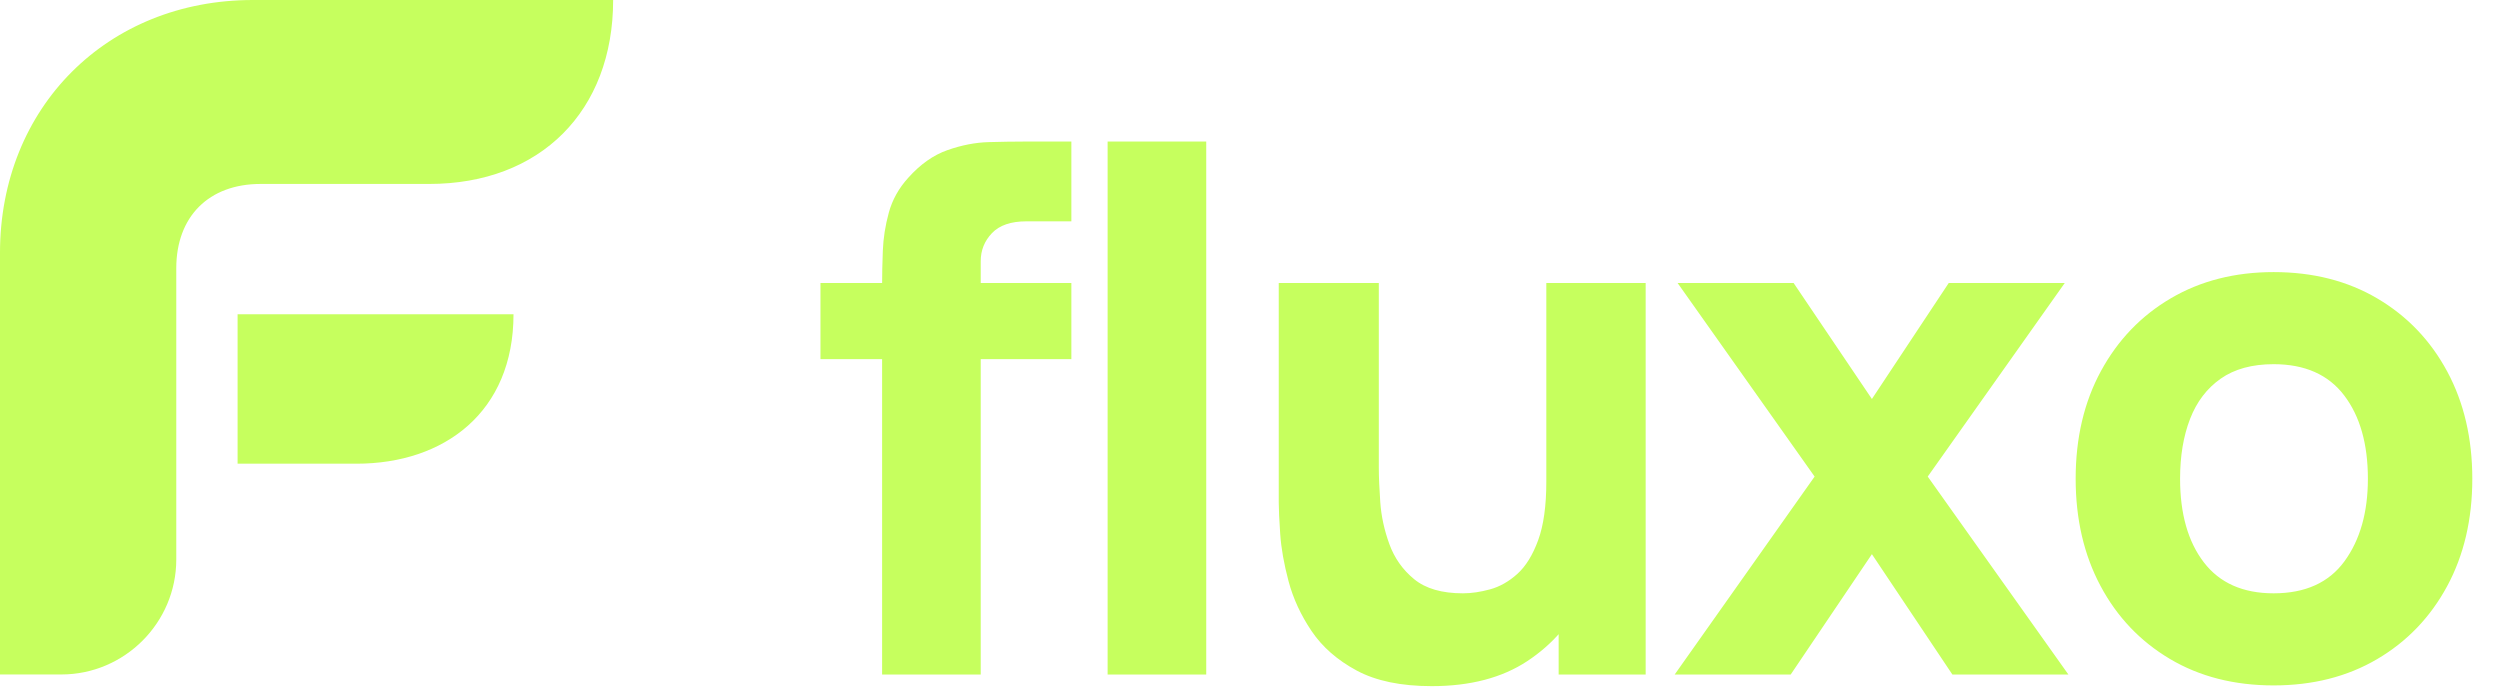
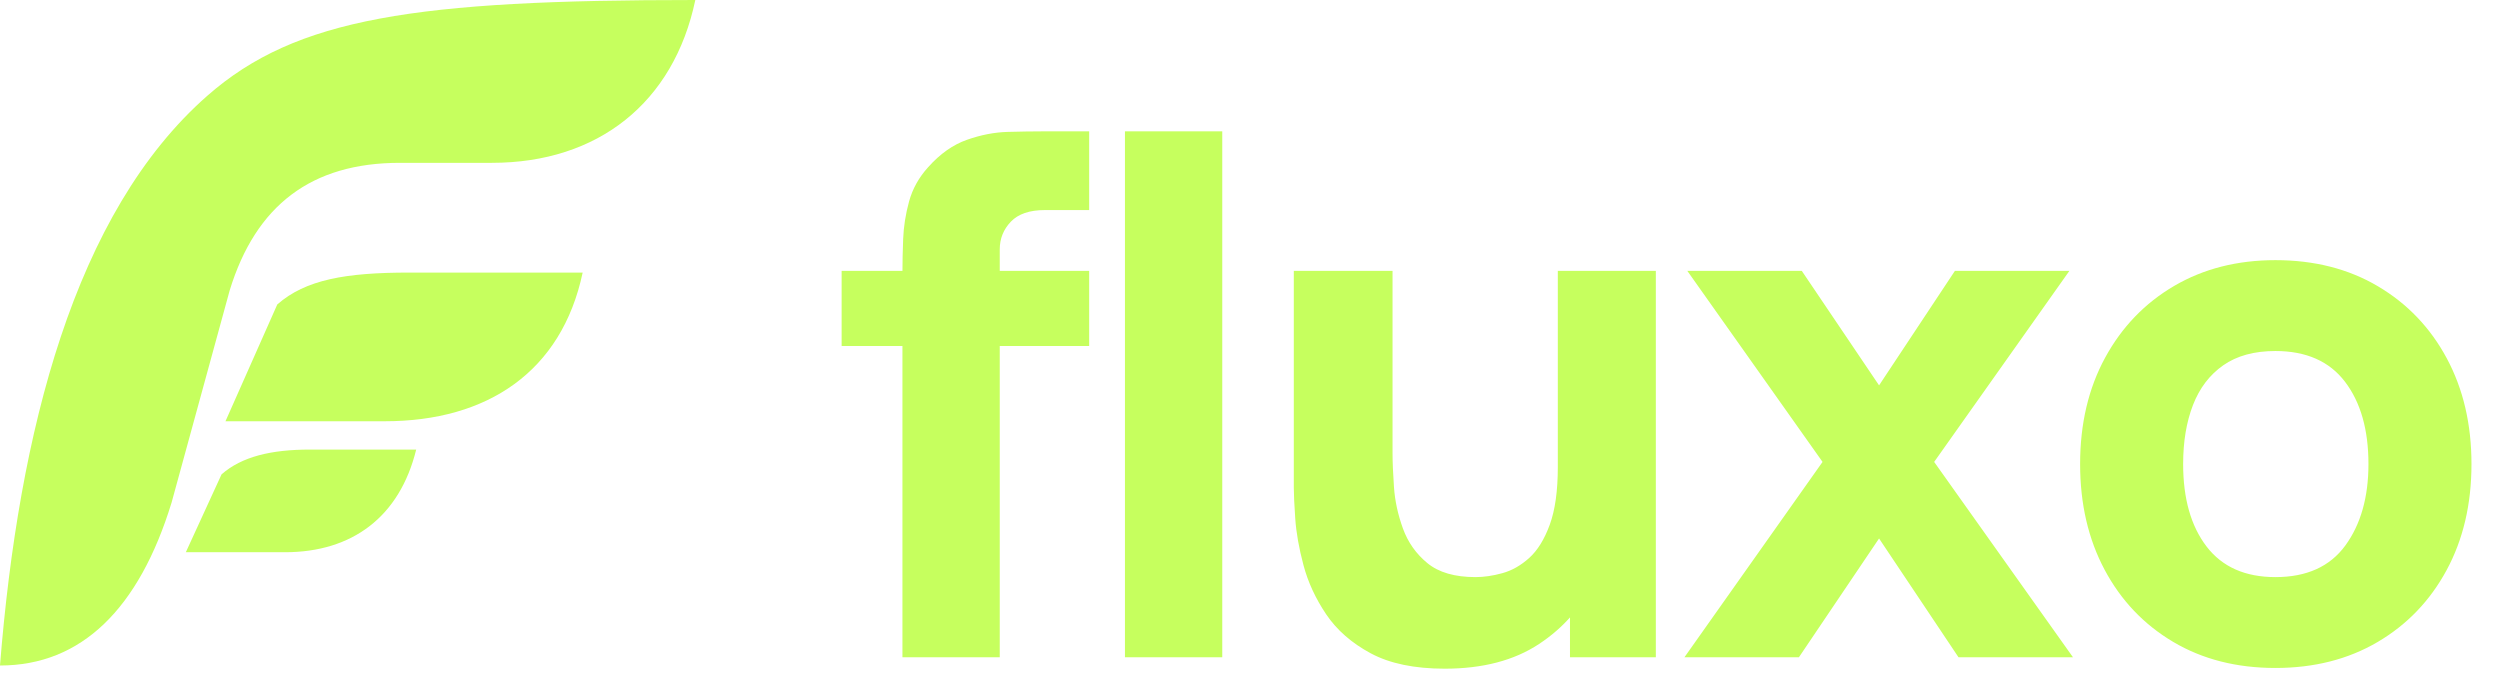
- <svg xmlns="http://www.w3.org/2000/svg" viewBox="0 0 593 164" width="593" height="164">
-   <g transform="translate(-47.27 -36.36) scale(0.4545)">
-     <path fill="#C6FF5E" d="M104 432V212C104 136 160 80 236 80H424C424 138 386 176 328 176H240C213 176 196 193 196 220V372C196 405 169 432 136 432Z" />
-     <path fill="#C6FF5E" d="M228 244H372C372 295 336 322 290 322H228Z" />
+ <svg xmlns="http://www.w3.org/2000/svg" viewBox="0 0 601 164" width="601" height="164">
+   <g transform="scale(0.4255)">
+     <g fill="#C6FF5E" transform="translate(-104.48 -76.00) translate(64 0) skewX(-8)">
+       <path d="M104 452C96 320 110 196 176 130C220 86 286 76 444 76C440 134 402 168 342 168H290C240 168 212 192 204 240L188 360C178 420 150 452 104 452Z" />
+       <path d="M232 248C246 234 268 230 304 230H402C398 286 360 314 302 314H212Z" />
+       <path d="M214 344C224 334 240 330 262 330H322C318 368 294 388 256 388H200Z" />
+     </g>
  </g>
-   <path fill="#C6FF5E" d="M209.235 160.0V67.464Q209.235 63.938 209.407 59.466Q209.579 54.994 210.826 50.436Q212.073 45.878 215.427 42.18Q219.727 37.364 224.758 35.601Q229.789 33.838 234.519 33.709Q239.249 33.58 242.603 33.58H254.127V52.5H243.463Q237.959 52.5 235.293 55.295Q232.627 58.09 232.627 61.96V160.0ZM194.615 85.18V67.12H254.127V85.18ZM262.727 160.0V33.58H286.119V160.0ZM339.611 162.752Q328.689 162.752 321.809 159.054Q314.929 155.356 311.102 149.68Q307.275 144.004 305.641 137.855Q304.007 131.706 303.663 126.632Q303.319 121.558 303.319 119.236V67.12H327.055V110.98Q327.055 114.162 327.399 119.107Q327.743 124.052 329.549 129.04Q331.355 134.028 335.44 137.382Q339.525 140.736 347.007 140.736Q350.017 140.736 353.457 139.79Q356.897 138.844 359.907 136.135Q362.917 133.426 364.852 128.137Q366.787 122.848 366.787 114.248L380.203 120.612Q380.203 131.62 375.731 141.252Q371.259 150.884 362.272 156.818Q353.285 162.752 339.611 162.752ZM369.711 160.0V129.212H366.787V67.12H390.351V160.0ZM397.231 160.0 430.427 113.044 397.919 67.12H425.439L444.015 94.64L462.247 67.12H489.767L457.259 113.044L490.627 160.0H463.107L444.015 131.448L424.751 160.0ZM539.303 162.58Q525.285 162.58 514.707 156.302Q504.129 150.024 498.238 138.973Q492.347 127.922 492.347 113.56Q492.347 99.026 498.367 87.975Q504.387 76.924 514.965 70.732Q525.543 64.54 539.303 64.54Q553.321 64.54 563.942 70.818Q574.563 77.096 580.497 88.147Q586.431 99.198 586.431 113.56Q586.431 128.008 580.454 139.059Q574.477 150.11 563.856 156.345Q553.235 162.58 539.303 162.58ZM539.303 140.736Q550.569 140.736 556.116 133.125Q561.663 125.514 561.663 113.56Q561.663 101.176 556.03 93.78Q550.397 86.384 539.303 86.384Q531.649 86.384 526.747 89.824Q521.845 93.264 519.48 99.37Q517.115 105.476 517.115 113.56Q517.115 126.03 522.748 133.383Q528.381 140.736 539.303 140.736Z" />
+   <path fill="#C6FF5E" d="M216.947 158.0V65.464Q216.947 61.938 217.119 57.466Q217.291 52.994 218.538 48.436Q219.785 43.878 223.139 40.18Q227.439 35.364 232.47 33.601Q237.501 31.838 242.231 31.709Q246.961 31.58 250.315 31.58H261.839V50.5H251.175Q245.671 50.5 243.005 53.295Q240.339 56.09 240.339 59.96V158.0ZM202.327 83.18V65.12H261.839V83.18ZM270.439 158.0V31.58H293.831V158.0ZM347.323 160.752Q336.401 160.752 329.521 157.054Q322.641 153.356 318.814 147.68Q314.987 142.004 313.353 135.855Q311.719 129.706 311.375 124.632Q311.031 119.558 311.031 117.236V65.12H334.767V108.98Q334.767 112.162 335.111 117.107Q335.455 122.052 337.261 127.04Q339.067 132.028 343.152 135.382Q347.237 138.736 354.719 138.736Q357.729 138.736 361.169 137.79Q364.609 136.844 367.619 134.135Q370.629 131.426 372.564 126.137Q374.499 120.848 374.499 112.248L387.915 118.612Q387.915 129.62 383.443 139.252Q378.971 148.884 369.984 154.818Q360.997 160.752 347.323 160.752ZM377.423 158.0V127.212H374.499V65.12H398.063V158.0ZM404.943 158.0 438.139 111.044 405.631 65.12H433.151L451.727 92.64L469.959 65.12H497.479L464.971 111.044L498.339 158.0H470.819L451.727 129.448L432.463 158.0ZM547.015 160.58Q532.997 160.58 522.419 154.302Q511.841 148.024 505.95 136.973Q500.059 125.922 500.059 111.56Q500.059 97.026 506.079 85.975Q512.099 74.924 522.677 68.732Q533.255 62.54 547.015 62.54Q561.033 62.54 571.654 68.818Q582.275 75.096 588.209 86.147Q594.143 97.198 594.143 111.56Q594.143 126.008 588.166 137.059Q582.189 148.11 571.568 154.345Q560.947 160.58 547.015 160.58ZM547.015 138.736Q558.281 138.736 563.828 131.125Q569.375 123.514 569.375 111.56Q569.375 99.176 563.742 91.78Q558.109 84.384 547.015 84.384Q539.361 84.384 534.459 87.824Q529.557 91.264 527.192 97.37Q524.827 103.476 524.827 111.56Q524.827 124.03 530.46 131.383Q536.093 138.736 547.015 138.736Z" />
</svg>
